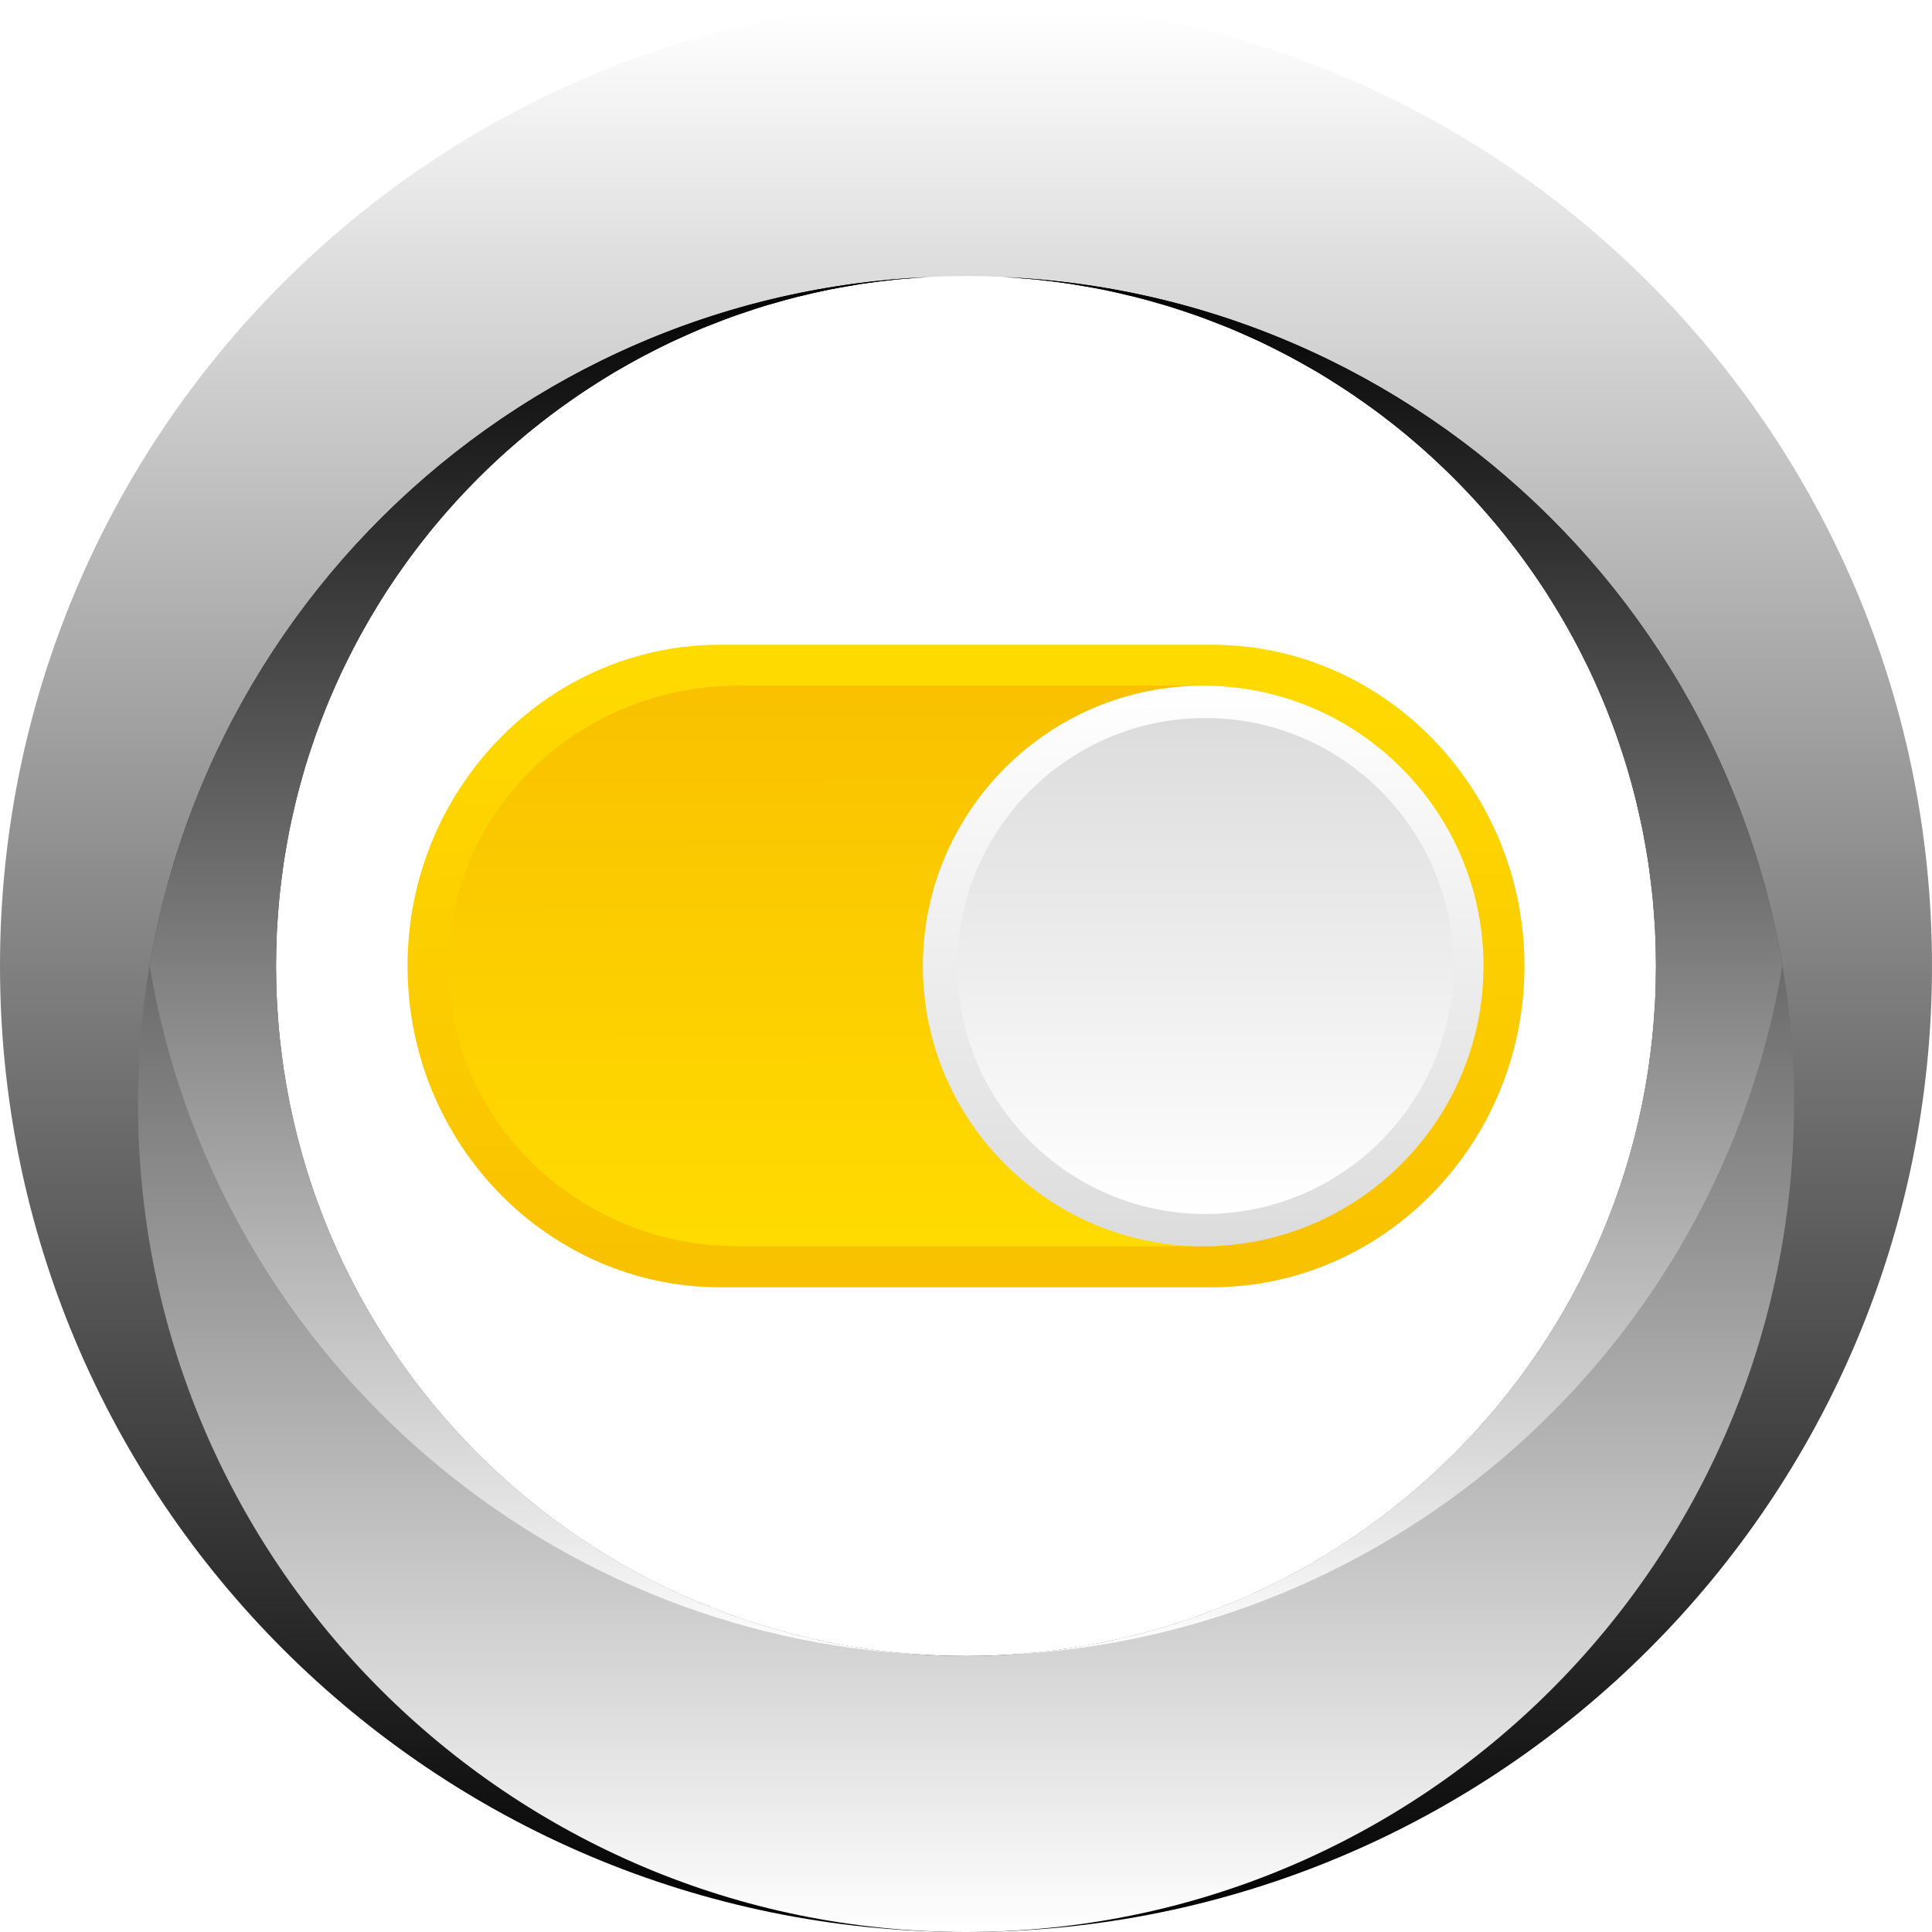
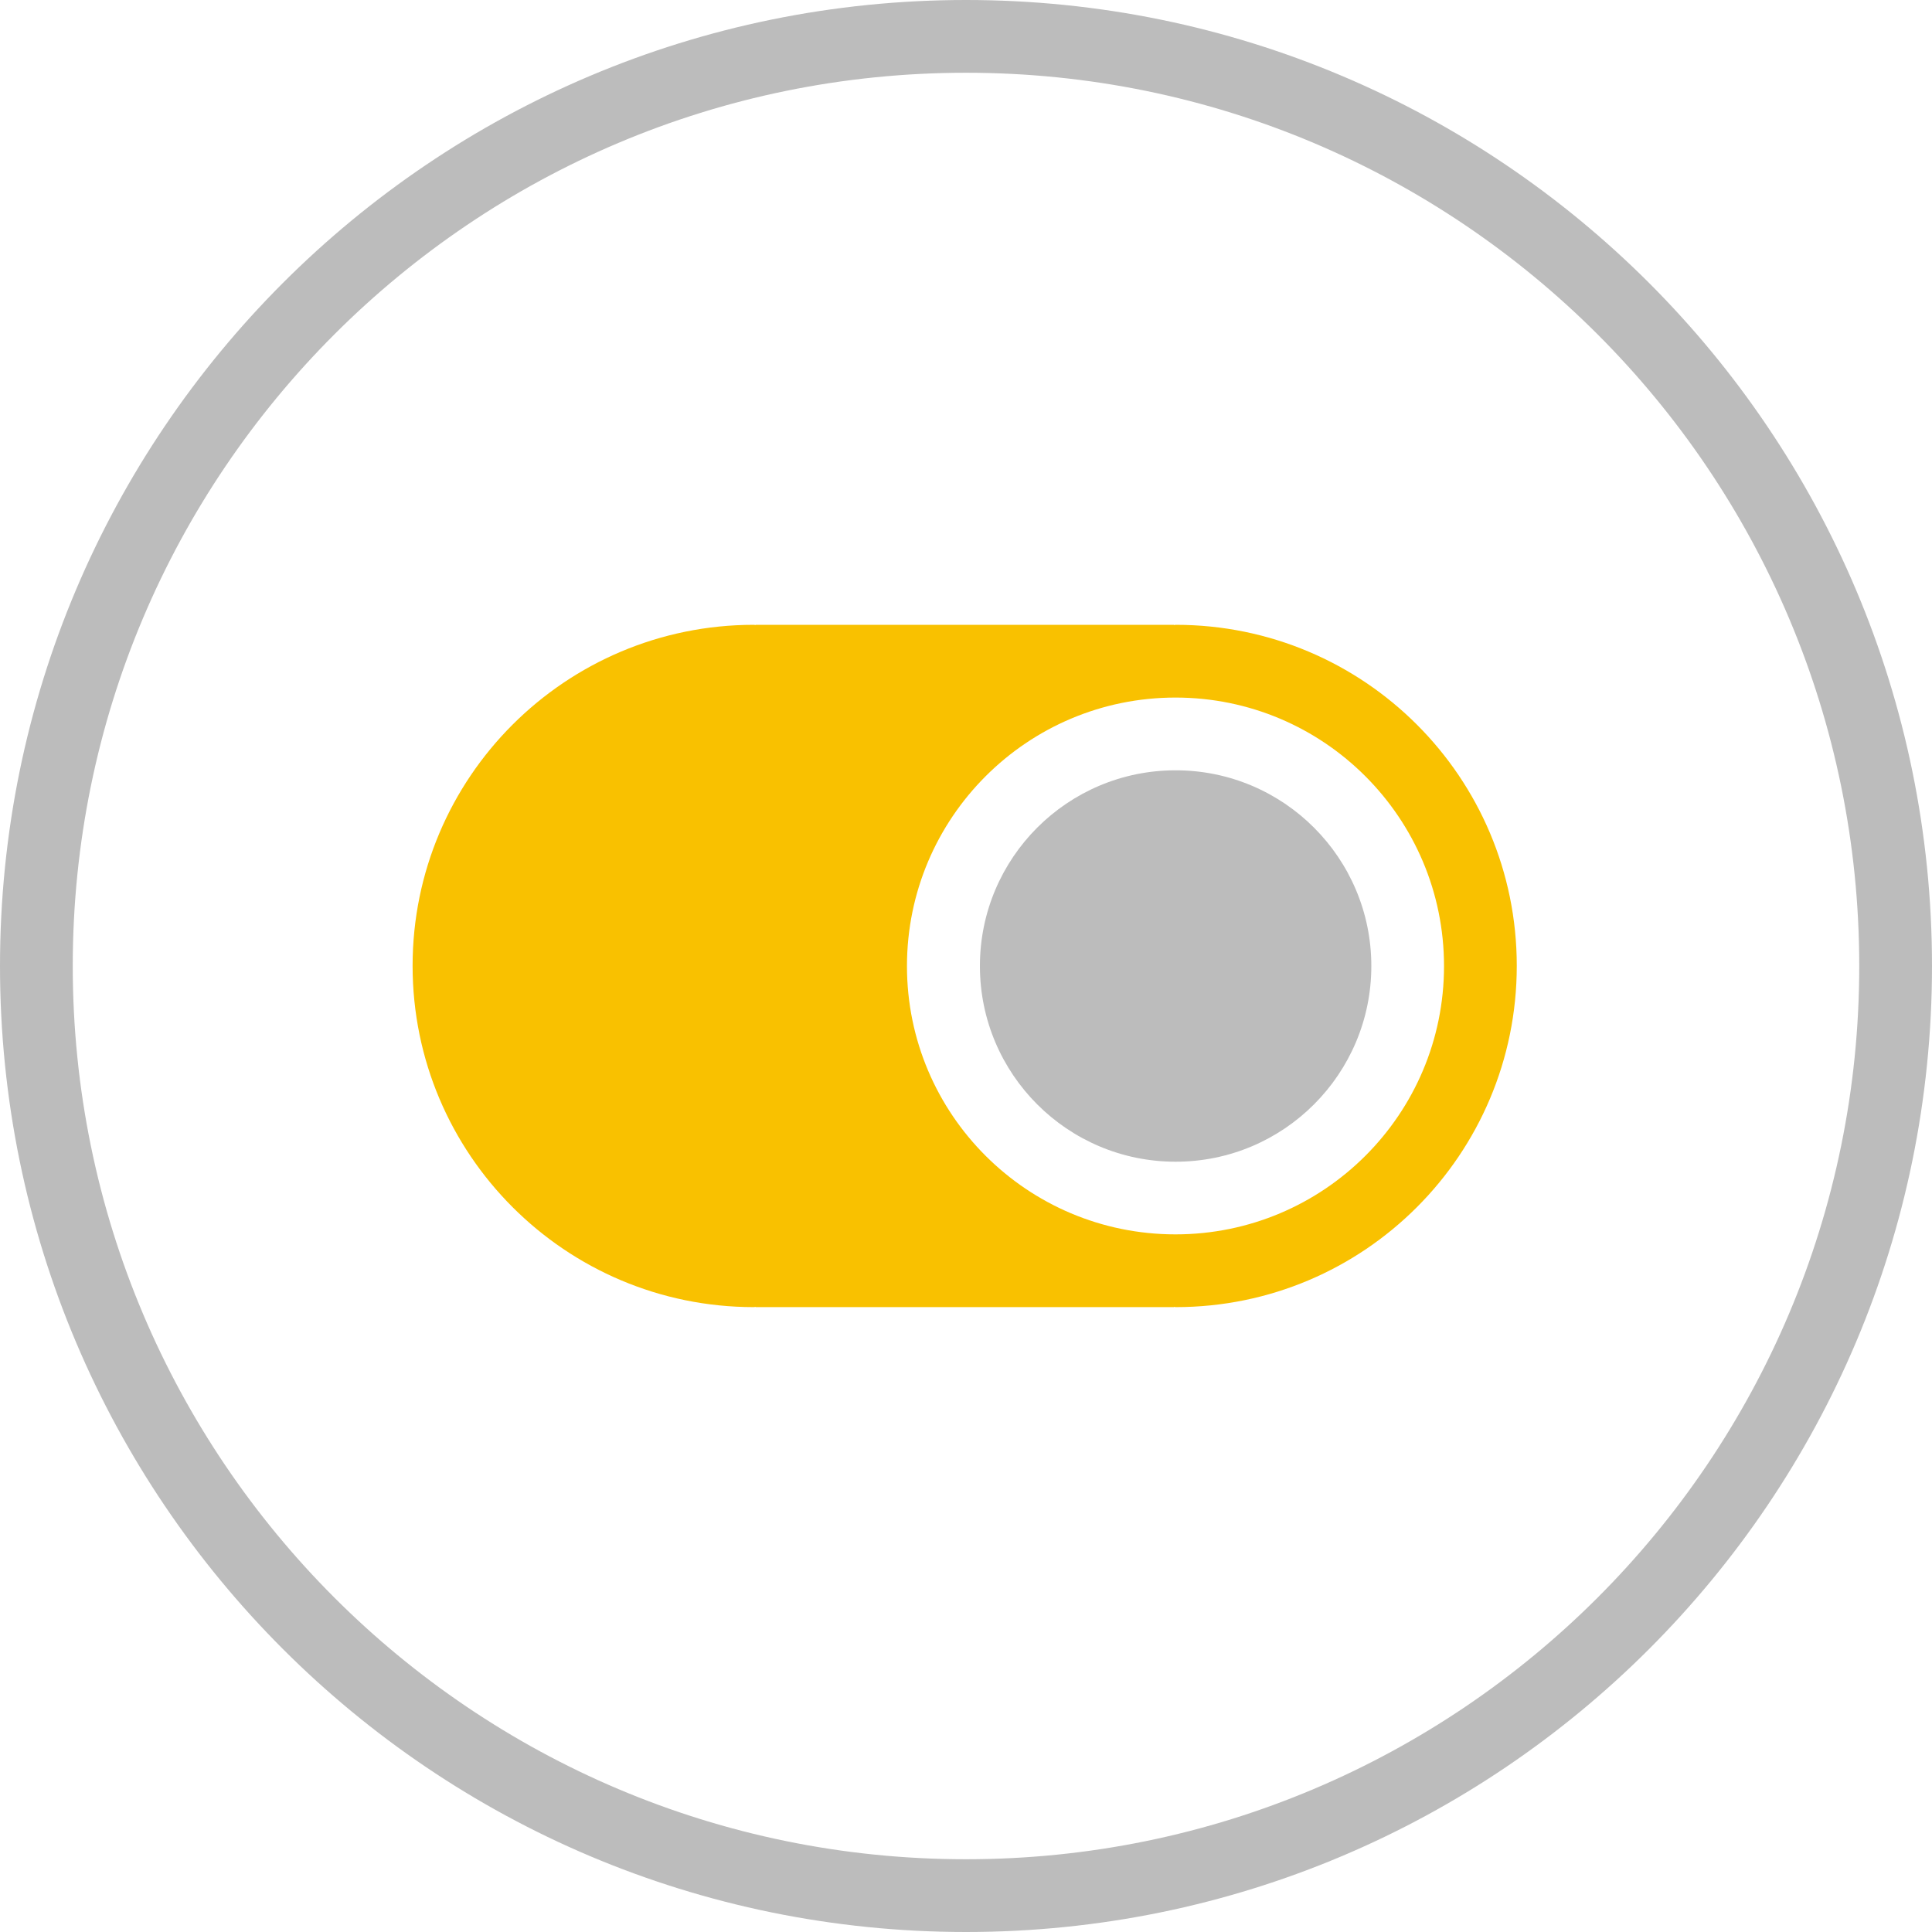
- <svg xmlns="http://www.w3.org/2000/svg" style="fill-rule:evenodd;" version="1.1" viewBox="0 0 1024 1024">
-   <defs>
-     <linearGradient y1="371.415" id="LinearGradient" x1="512" y2="648.288" x2="512.614" gradientUnits="userSpaceOnUse" gradientTransform="matrix(1.184 0 0 1.21633 -94.208 -110.759)">
-       <stop stop-color="#ffdb00" offset="0" />
-       <stop stop-color="#f9c100" offset="1" />
-     </linearGradient>
-     <linearGradient y1="371.415" id="LinearGradient_2" x1="512" y2="648.288" x2="512.614" gradientUnits="userSpaceOnUse" gradientTransform="matrix(1.09714 0 0 1.06122 -49.7371 -31.347)">
-       <stop stop-color="#f9c100" offset="0.002" />
-       <stop stop-color="#ffdb00" offset="1" />
-     </linearGradient>
-     <linearGradient y1="642" id="LinearGradient_3" x1="622" y2="382" x2="622" gradientUnits="userSpaceOnUse" gradientTransform="matrix(1.14286 0 0 1.14286 -73.1428 -73.1429)">
-       <stop stop-color="#dcdcdc" offset="0" />
-       <stop stop-color="#ffffff" offset="1" />
-     </linearGradient>
-     <linearGradient y1="397" id="LinearGradient_4" x1="623" y2="627" x2="623" gradientUnits="userSpaceOnUse" gradientTransform="matrix(1.14286 0 0 1.14286 -73.1428 -73.1429)">
-       <stop stop-color="#dcdcdc" offset="0" />
-       <stop stop-color="#ffffff" offset="1" />
-     </linearGradient>
-     <linearGradient y1="64" id="LinearGradient_5" x1="512" y2="960" x2="512" gradientUnits="userSpaceOnUse" gradientTransform="matrix(1.14286 0 0 1.14286 -73.1428 -73.1429)">
-       <stop stop-color="#ffffff" offset="0.007" />
-       <stop stop-color="#000000" offset="1" />
-     </linearGradient>
-     <linearGradient y1="960" id="LinearGradient_6" x1="512" y2="192.438" x2="512" gradientUnits="userSpaceOnUse" gradientTransform="matrix(1.14286 0 0 1.14286 -73.1428 -73.1429)">
-       <stop stop-color="#ffffff" offset="0" />
-       <stop stop-color="#000000" offset="1" />
-     </linearGradient>
-     <linearGradient y1="831.469" id="LinearGradient_7" x1="512" y2="192.531" x2="512" gradientUnits="userSpaceOnUse" gradientTransform="matrix(1.14286 0 0 1.14286 -73.1428 -73.1429)">
-       <stop stop-color="#ffffff" offset="0" />
-       <stop stop-color="#000000" offset="1" />
-     </linearGradient>
-   </defs>
-   <path d="M642.24+341.714L381.76+341.714C290.37+341.714+216+418.115+216+512C216+605.885+290.37+682.286+381.76+682.286L642.24+682.286C733.63+682.286+808+605.885+808+512C808+418.115+733.63+341.714+642.24+341.714ZM642.24+657.959C563.893+657.959+500.16+592.487+500.16+512C500.16+431.513+563.893+366.041+642.24+366.041C720.587+366.041+784.32+431.513+784.32+512C784.32+592.487+720.587+657.959+642.24+657.959Z" opacity="1" fill="url(#LinearGradient)" />
-   <path d="M632.686+363.429L391.314+363.429C306.629+363.429+237.714+430.087+237.714+512C237.714+593.913+306.629+660.571+391.314+660.571L632.686+660.571C717.371+660.571+786.286+593.913+786.286+512C786.286+430.087+717.371+363.429+632.686+363.429ZM632.686+639.347C560.086+639.347+501.029+582.223+501.029+512C501.029+441.777+560.086+384.653+632.686+384.653C705.286+384.653+764.343+441.777+764.343+512C764.343+582.223+705.286+639.347+632.686+639.347Z" opacity="1" fill="url(#LinearGradient_2)" />
-   <path d="M637.714+363.429C555.787+363.429+489.143+430.073+489.143+512C489.143+593.927+555.787+660.571+637.714+660.571C719.641+660.571+786.286+593.927+786.286+512C786.286+430.073+719.641+363.429+637.714+363.429Z" opacity="1" fill="url(#LinearGradient_3)" />
-   <path d="M638.857+380.571C566.383+380.571+507.429+439.526+507.429+512C507.429+584.474+566.383+643.429+638.857+643.429C711.331+643.429+770.286+584.474+770.286+512C770.286+439.526+711.331+380.571+638.857+380.571Z" opacity="1" fill="url(#LinearGradient_4)" />
-   <path d="M512+0C229.23+0+1.52588e-05+229.23+1.52588e-05+512C1.52588e-05+794.77+229.23+1024+512+1024C794.77+1024+1024+794.77+1024+512C1024+229.23+794.77+0+512+0ZM512+146.286C713.978+146.286+877.714+310.022+877.714+512C877.714+713.978+713.978+877.714+512+877.714C310.022+877.714+146.286+713.978+146.286+512C146.286+310.022+310.022+146.286+512+146.286Z" opacity="1" fill="url(#LinearGradient_5)" />
-   <path d="M492.929+146.786C259.416+156.786+73.143+349.169+73.143+585.143C73.143+827.517+269.626+1024+512+1024C754.374+1024+950.857+827.517+950.857+585.143C950.857+349.169+764.584+156.786+531.071+146.786C724.185+156.707+877.714+316.419+877.714+512C877.714+713.978+713.978+877.714+512+877.714C310.022+877.714+146.286+713.978+146.286+512C146.286+316.419+299.815+156.707+492.929+146.786Z" opacity="1" fill="url(#LinearGradient_6)" />
-   <path d="M491.214+146.893C283.159+156.612+113.046+311.139+79.321+512C113.046+712.861+283.159+867.388+491.214+877.107C488.173+876.937+485.163+876.637+482.143+876.393C479.635+876.19+477.1+876.075+474.607+875.821C473.839+875.743+473.088+875.618+472.321+875.536C467.048+874.967+461.811+874.327+456.607+873.536C454.487+873.213+452.394+872.787+450.286+872.429C446.599+871.802+442.898+871.201+439.25+870.464C434.718+869.55+430.256+868.474+425.786+867.393C424.637+867.115+423.465+866.895+422.321+866.607C418.442+865.629+414.615+864.53+410.786+863.429C408.82+862.864+406.844+862.347+404.893+861.75C401.046+860.573+397.256+859.263+393.464+857.964C391.804+857.396+390.114+856.878+388.464+856.286C385.146+855.095+381.881+853.783+378.607+852.5C376.201+851.557+373.774+850.671+371.393+849.679C368.912+848.645+366.488+847.515+364.036+846.429C361.096+845.126+358.148+843.841+355.25+842.464C352.665+841.236+350.123+839.93+347.571+838.643C345.106+837.399+342.647+836.154+340.214+834.857C337.158+833.228+334.146+831.534+331.143+829.821C329.225+828.728+327.288+827.663+325.393+826.536C322.439+824.779+319.542+822.944+316.643+821.107C314.452+819.72+312.266+818.325+310.107+816.893C307.53+815.183+304.995+813.416+302.464+811.643C300.454+810.235+298.445+808.84+296.464+807.393C293.656+805.34+290.889+803.237+288.143+801.107C286.325+799.698+284.504+798.3+282.714+796.857C280.007+794.675+277.357+792.435+274.714+790.179C272.944+788.667+271.17+787.152+269.429+785.607C267.089+783.531+264.785+781.42+262.5+779.286C260.494+777.413+258.499+775.524+256.536+773.607C254.326+771.449+252.155+769.249+250+767.036C248.149+765.135+246.309+763.226+244.5+761.286C242.373+759.004+240.283+756.692+238.214+754.357C236.551+752.48+234.911+750.59+233.286+748.679C231.221+746.249+229.181+743.805+227.179+741.321C225.506+739.247+223.878+737.147+222.25+735.036C220.278+732.477+218.334+729.897+216.429+727.286C214.879+725.162+213.361+723.015+211.857+720.857C210.271+718.582+208.678+716.312+207.143+714C205.399+711.374+203.713+708.709+202.036+706.036C200.559+703.681+199.103+701.319+197.679+698.929C196.127+696.325+194.632+693.681+193.143+691.036C191.808+688.663+190.462+686.298+189.179+683.893C187.656+681.04+186.198+678.147+184.75+675.25C183.646+673.041+182.525+670.841+181.464+668.607C179.964+665.448+178.554+662.244+177.143+659.036C176.191+656.872+175.232+654.721+174.321+652.536C173.165+649.762+172.089+646.951+171+644.143C169.859+641.202+168.709+638.263+167.643+635.286C166.86+633.1+166.135+630.883+165.393+628.679C164.307+625.452+163.212+622.23+162.214+618.964C161.427+616.388+160.731+613.779+160+611.179C159.092+607.95+158.178+604.728+157.357+601.464C156.751+599.054+156.237+596.607+155.679+594.179C154.949+591.003+154.182+587.85+153.536+584.643C152.863+581.307+152.295+577.939+151.714+574.571C151.261+571.944+150.754+569.325+150.357+566.679C149.941+563.902+149.675+561.082+149.321+558.286C148.912+555.047+148.431+551.836+148.107+548.571C147.741+544.883+147.506+541.149+147.25+537.429C147.093+535.151+146.865+532.896+146.75+530.607C146.441+524.439+146.286+518.245+146.286+512C146.286+505.755+146.441+499.561+146.75+493.393C146.865+491.104+147.093+488.849+147.25+486.571C147.506+482.851+147.741+479.117+148.107+475.429C148.431+472.164+148.912+468.953+149.321+465.714C149.675+462.918+149.941+460.098+150.357+457.321C150.754+454.675+151.261+452.056+151.714+449.429C152.295+446.061+152.863+442.692+153.536+439.357C154.182+436.15+154.949+432.997+155.679+429.821C156.237+427.393+156.751+424.946+157.357+422.536C158.178+419.272+159.092+416.05+160+412.821C160.731+410.221+161.427+407.612+162.214+405.036C163.212+401.77+164.307+398.548+165.393+395.321C166.135+393.117+166.86+390.9+167.643+388.714C168.709+385.737+169.859+382.798+171+379.857C172.089+377.049+173.165+374.238+174.321+371.464C175.232+369.279+176.191+367.128+177.143+364.964C178.554+361.756+179.964+358.552+181.464+355.393C182.525+353.159+183.646+350.959+184.75+348.75C186.198+345.853+187.656+342.96+189.179+340.107C190.462+337.702+191.808+335.337+193.143+332.964C194.632+330.319+196.127+327.675+197.679+325.071C199.103+322.681+200.559+320.319+202.036+317.964C203.713+315.291+205.399+312.626+207.143+310C208.678+307.688+210.271+305.418+211.857+303.143C213.361+300.985+214.879+298.838+216.429+296.714C218.334+294.103+220.278+291.523+222.25+288.964C223.878+286.853+225.506+284.753+227.179+282.679C229.181+280.195+231.221+277.751+233.286+275.321C234.911+273.41+236.551+271.52+238.214+269.643C240.283+267.308+242.373+264.996+244.5+262.714C246.309+260.774+248.149+258.865+250+256.964C252.155+254.751+254.326+252.551+256.536+250.393C258.499+248.476+260.494+246.587+262.5+244.714C264.785+242.58+267.089+240.469+269.429+238.393C271.17+236.848+272.944+235.333+274.714+233.821C277.357+231.565+280.007+229.325+282.714+227.143C284.504+225.7+286.325+224.302+288.143+222.893C290.889+220.763+293.656+218.659+296.464+216.607C298.445+215.16+300.454+213.765+302.464+212.357C304.995+210.584+307.53+208.817+310.107+207.107C312.266+205.675+314.452+204.28+316.643+202.893C319.542+201.056+322.439+199.221+325.393+197.464C327.288+196.337+329.225+195.272+331.143+194.179C334.146+192.466+337.158+190.772+340.214+189.143C342.647+187.846+345.106+186.601+347.571+185.357C350.123+184.07+352.665+182.764+355.25+181.536C358.148+180.159+361.096+178.874+364.036+177.571C366.488+176.485+368.912+175.355+371.393+174.321C373.774+173.329+376.201+172.443+378.607+171.5C381.881+170.217+385.146+168.905+388.464+167.714C390.114+167.122+391.804+166.604+393.464+166.036C397.256+164.737+401.046+163.427+404.893+162.25C406.844+161.653+408.82+161.136+410.786+160.571C414.615+159.47+418.442+158.371+422.321+157.393C423.466+157.105+424.637+156.885+425.786+156.607C430.256+155.526+434.718+154.45+439.25+153.536C442.898+152.799+446.599+152.198+450.286+151.571C452.394+151.213+454.487+150.787+456.607+150.464C461.811+149.673+467.048+149.033+472.321+148.464C473.088+148.382+473.839+148.257+474.607+148.179C477.1+147.925+479.635+147.81+482.143+147.607C485.163+147.363+488.173+147.063+491.214+146.893ZM532.786+146.893C535.827+147.063+538.837+147.363+541.857+147.607C544.366+147.81+546.899+147.925+549.393+148.179C550.161+148.257+550.912+148.382+551.679+148.464C556.952+149.033+562.189+149.673+567.393+150.464C569.515+150.787+571.604+151.213+573.714+151.571C577.401+152.198+581.102+152.799+584.75+153.536C589.282+154.45+593.744+155.526+598.214+156.607C599.365+156.885+600.532+157.104+601.679+157.393C605.558+158.371+609.385+159.47+613.214+160.571C615.18+161.136+617.156+161.653+619.107+162.25C622.954+163.427+626.744+164.737+630.536+166.036C632.196+166.604+633.886+167.122+635.536+167.714C638.854+168.905+642.119+170.217+645.393+171.5C647.799+172.443+650.226+173.329+652.607+174.321C655.088+175.355+657.512+176.485+659.964+177.571C662.904+178.874+665.852+180.159+668.75+181.536C671.335+182.764+673.877+184.07+676.429+185.357C678.894+186.601+681.353+187.846+683.786+189.143C686.842+190.772+689.854+192.466+692.857+194.179C694.775+195.272+696.712+196.337+698.607+197.464C701.561+199.221+704.458+201.056+707.357+202.893C709.548+204.28+711.734+205.675+713.893+207.107C716.47+208.817+719.005+210.584+721.536+212.357C723.546+213.765+725.555+215.16+727.536+216.607C730.344+218.659+733.111+220.763+735.857+222.893C737.675+224.302+739.496+225.7+741.286+227.143C743.993+229.325+746.643+231.565+749.286+233.821C751.056+235.333+752.83+236.848+754.571+238.393C756.911+240.469+759.215+242.58+761.5+244.714C763.506+246.587+765.501+248.476+767.464+250.393C769.674+252.551+771.845+254.751+774+256.964C775.851+258.865+777.691+260.774+779.5+262.714C781.627+264.996+783.717+267.308+785.786+269.643C787.449+271.52+789.089+273.41+790.714+275.321C792.779+277.751+794.819+280.195+796.821+282.679C798.494+284.753+800.122+286.853+801.75+288.964C803.722+291.523+805.666+294.103+807.571+296.714C809.121+298.838+810.639+300.985+812.143+303.143C813.729+305.418+815.322+307.688+816.857+310C818.601+312.626+820.287+315.291+821.964+317.964C823.441+320.319+824.897+322.681+826.321+325.071C827.873+327.675+829.369+330.319+830.857+332.964C832.192+335.337+833.538+337.702+834.821+340.107C836.344+342.96+837.802+345.853+839.25+348.75C840.354+350.959+841.475+353.159+842.536+355.393C844.036+358.552+845.446+361.756+846.857+364.964C847.809+367.128+848.768+369.279+849.679+371.464C850.835+374.238+851.911+377.049+853+379.857C854.141+382.798+855.291+385.737+856.357+388.714C857.14+390.9+857.865+393.117+858.607+395.321C859.693+398.548+860.788+401.77+861.786+405.036C862.573+407.612+863.269+410.221+864+412.821C864.908+416.05+865.822+419.272+866.643+422.536C867.249+424.946+867.763+427.393+868.321+429.821C869.051+432.997+869.818+436.15+870.464+439.357C871.137+442.693+871.705+446.061+872.286+449.429C872.739+452.056+873.246+454.675+873.643+457.321C874.059+460.098+874.325+462.918+874.679+465.714C875.088+468.953+875.569+472.164+875.893+475.429C876.259+479.119+876.494+482.849+876.75+486.571C876.907+488.848+877.135+491.105+877.25+493.393C877.559+499.561+877.714+505.755+877.714+512C877.714+518.245+877.559+524.439+877.25+530.607C877.135+532.894+876.907+535.152+876.75+537.429C876.494+541.151+876.259+544.881+875.893+548.571C875.569+551.836+875.088+555.047+874.679+558.286C874.325+561.082+874.059+563.902+873.643+566.679C873.246+569.325+872.739+571.944+872.286+574.571C871.705+577.939+871.137+581.307+870.464+584.643C869.818+587.85+869.051+591.003+868.321+594.179C867.763+596.607+867.249+599.054+866.643+601.464C865.822+604.728+864.908+607.95+864+611.179C863.269+613.779+862.573+616.388+861.786+618.964C860.788+622.23+859.693+625.452+858.607+628.679C857.865+630.883+857.14+633.1+856.357+635.286C855.291+638.263+854.141+641.202+853+644.143C851.911+646.951+850.835+649.762+849.679+652.536C848.768+654.721+847.809+656.872+846.857+659.036C845.446+662.244+844.036+665.448+842.536+668.607C841.475+670.841+840.354+673.041+839.25+675.25C837.802+678.147+836.344+681.04+834.821+683.893C833.538+686.298+832.192+688.663+830.857+691.036C829.369+693.681+827.873+696.325+826.321+698.929C824.897+701.318+823.441+703.681+821.964+706.036C820.287+708.709+818.601+711.374+816.857+714C815.322+716.312+813.729+718.582+812.143+720.857C810.639+723.015+809.121+725.162+807.571+727.286C805.666+729.897+803.722+732.477+801.75+735.036C800.122+737.147+798.494+739.247+796.821+741.321C794.819+743.805+792.779+746.249+790.714+748.679C789.089+750.59+787.449+752.48+785.786+754.357C783.717+756.692+781.627+759.004+779.5+761.286C777.691+763.226+775.851+765.135+774+767.036C771.845+769.249+769.674+771.449+767.464+773.607C765.501+775.524+763.506+777.413+761.5+779.286C759.215+781.42+756.911+783.531+754.571+785.607C752.83+787.152+751.056+788.667+749.286+790.179C746.643+792.435+743.993+794.675+741.286+796.857C739.496+798.3+737.675+799.698+735.857+801.107C733.111+803.237+730.344+805.34+727.536+807.393C725.555+808.84+723.546+810.235+721.536+811.643C719.005+813.416+716.47+815.183+713.893+816.893C711.734+818.325+709.548+819.72+707.357+821.107C704.458+822.944+701.561+824.779+698.607+826.536C696.712+827.663+694.775+828.728+692.857+829.821C689.854+831.534+686.842+833.228+683.786+834.857C681.353+836.154+678.894+837.399+676.429+838.643C673.877+839.93+671.335+841.236+668.75+842.464C665.852+843.841+662.904+845.126+659.964+846.429C657.512+847.515+655.088+848.645+652.607+849.679C650.226+850.671+647.799+851.557+645.393+852.5C642.119+853.783+638.854+855.095+635.536+856.286C633.886+856.878+632.196+857.396+630.536+857.964C626.744+859.263+622.954+860.573+619.107+861.75C617.156+862.347+615.18+862.864+613.214+863.429C609.385+864.53+605.558+865.629+601.679+866.607C600.532+866.896+599.365+867.115+598.214+867.393C593.744+868.474+589.282+869.55+584.75+870.464C581.102+871.201+577.401+871.802+573.714+872.429C571.604+872.787+569.515+873.213+567.393+873.536C562.189+874.327+556.952+874.967+551.679+875.536C550.912+875.618+550.161+875.743+549.393+875.821C546.899+876.075+544.366+876.19+541.857+876.393C538.837+876.637+535.827+876.937+532.786+877.107C740.841+867.388+910.954+712.861+944.679+512C910.954+311.139+740.841+156.612+532.786+146.893Z" opacity="1" fill="url(#LinearGradient_7)" />
+ <svg xmlns="http://www.w3.org/2000/svg" style="fill-rule:evenodd;" version="1.1" viewBox="0 0 239 239">
+   <path d="M119.5+9C58.472+9+9+58.472+9+119.5C9+180.527+58.472+230+119.5+230C180.527+230+230+180.527+230+119.5C230+58.472+180.527+9+119.5+9ZM119.5+6.6103e-06C185.498+6.6103e-06+239+53.502+239+119.5C239+185.498+185.498+239+119.5+239C53.502+239+0+185.498+0+119.5C0+53.502+53.502+3.70007e-05+119.5+6.6103e-06Z" opacity="1" fill="#bcbcbc" />
+   <path d="M93.259+77.293C69.947+77.293+51.041+96.168+51.041+119.48C51.041+142.792+69.947+161.699+93.259+161.699C93.335+161.699+93.403+161.668+93.478+161.668C93.482+161.668+93.474+161.699+93.478+161.699L145.228+161.699C145.232+161.699+145.224+161.668+145.228+161.668C145.303+161.668+145.372+161.699+145.447+161.699C168.759+161.699+187.634+142.792+187.634+119.48C187.634+96.168+168.759+77.293+145.447+77.293C145.372+77.293+145.303+77.323+145.228+77.324C145.224+77.323+145.232+77.293+145.228+77.293L93.478+77.293C93.474+77.293+93.482+77.323+93.478+77.324C93.403+77.323+93.335+77.293+93.259+77.293ZM145.416+86.293C163.757+86.293+178.634+101.17+178.634+119.511C178.634+137.853+163.757+152.699+145.416+152.699C127.074+152.699+112.197+137.853+112.197+119.511C112.197+101.17+127.074+86.293+145.416+86.293Z" opacity="1" fill="#f9c100" />
+   <path d="M121.221+119.501C121.221+106.13+132.06+95.291+145.431+95.291C158.801+95.291+169.641+106.13+169.641+119.501C169.641+132.872+158.801+143.711+145.431+143.711C132.06+143.711+121.221+132.872+121.221+119.501Z" opacity="1" fill="#bcbcbc" />
</svg>
